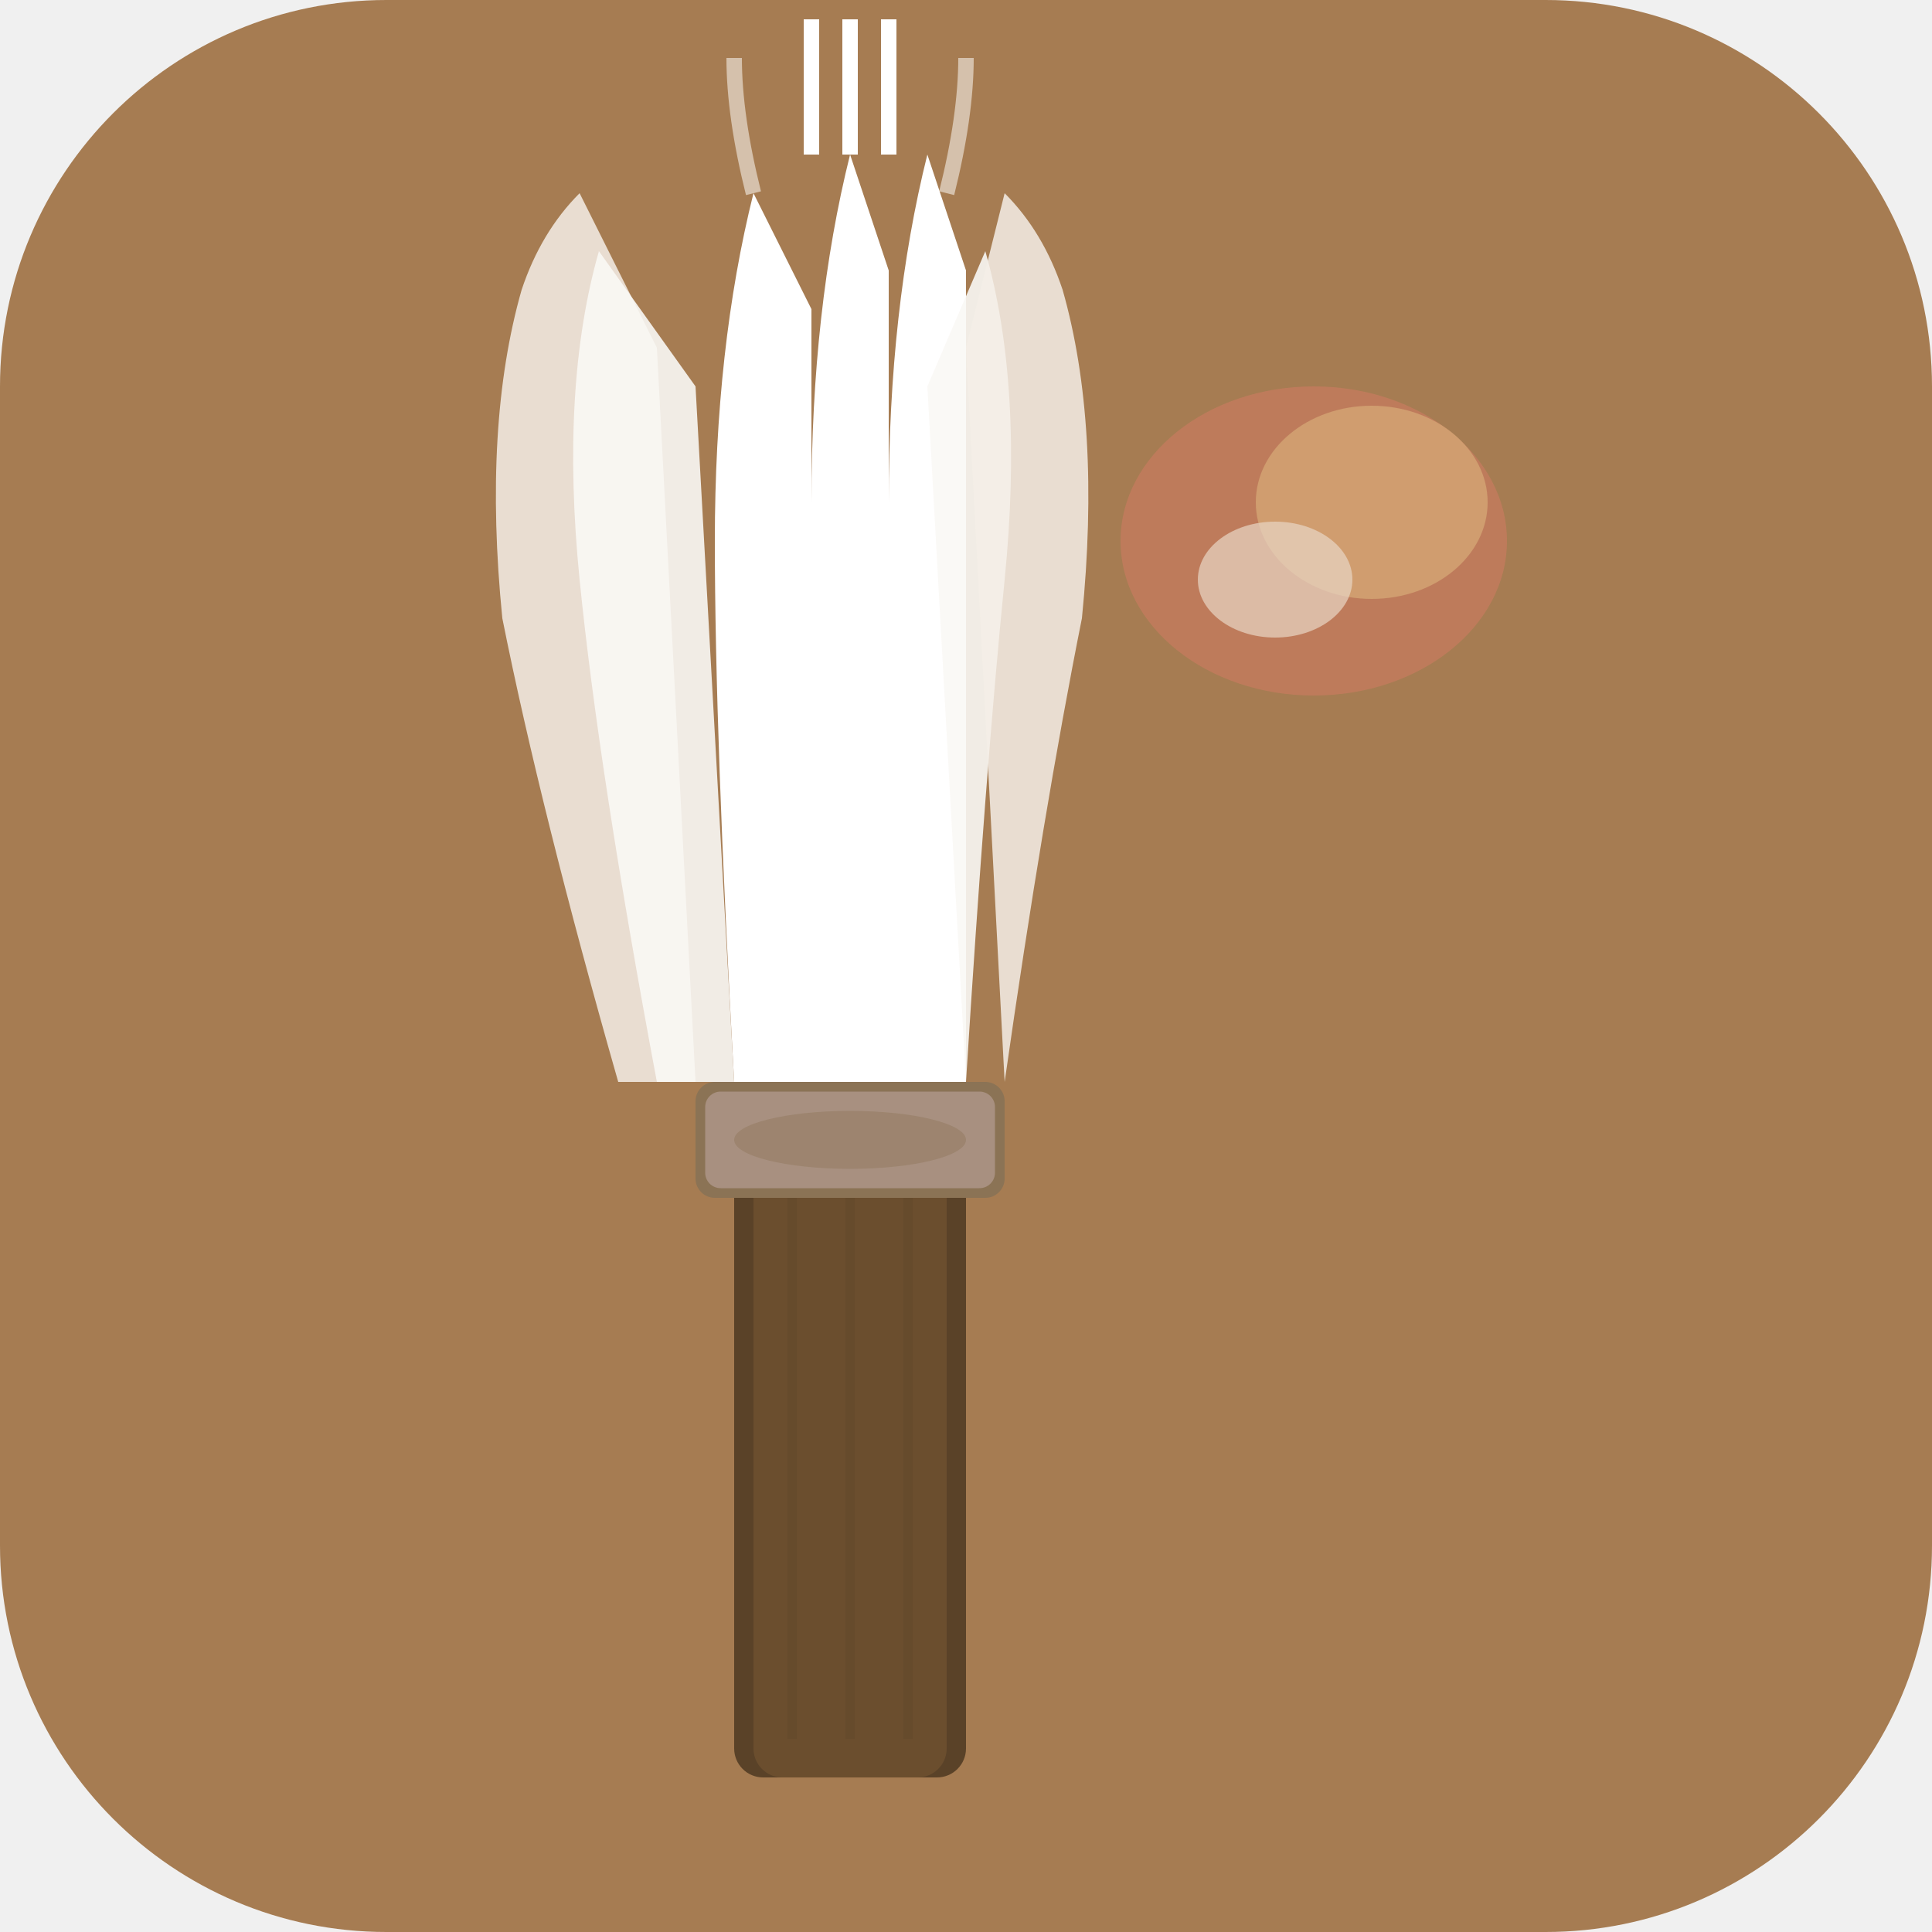
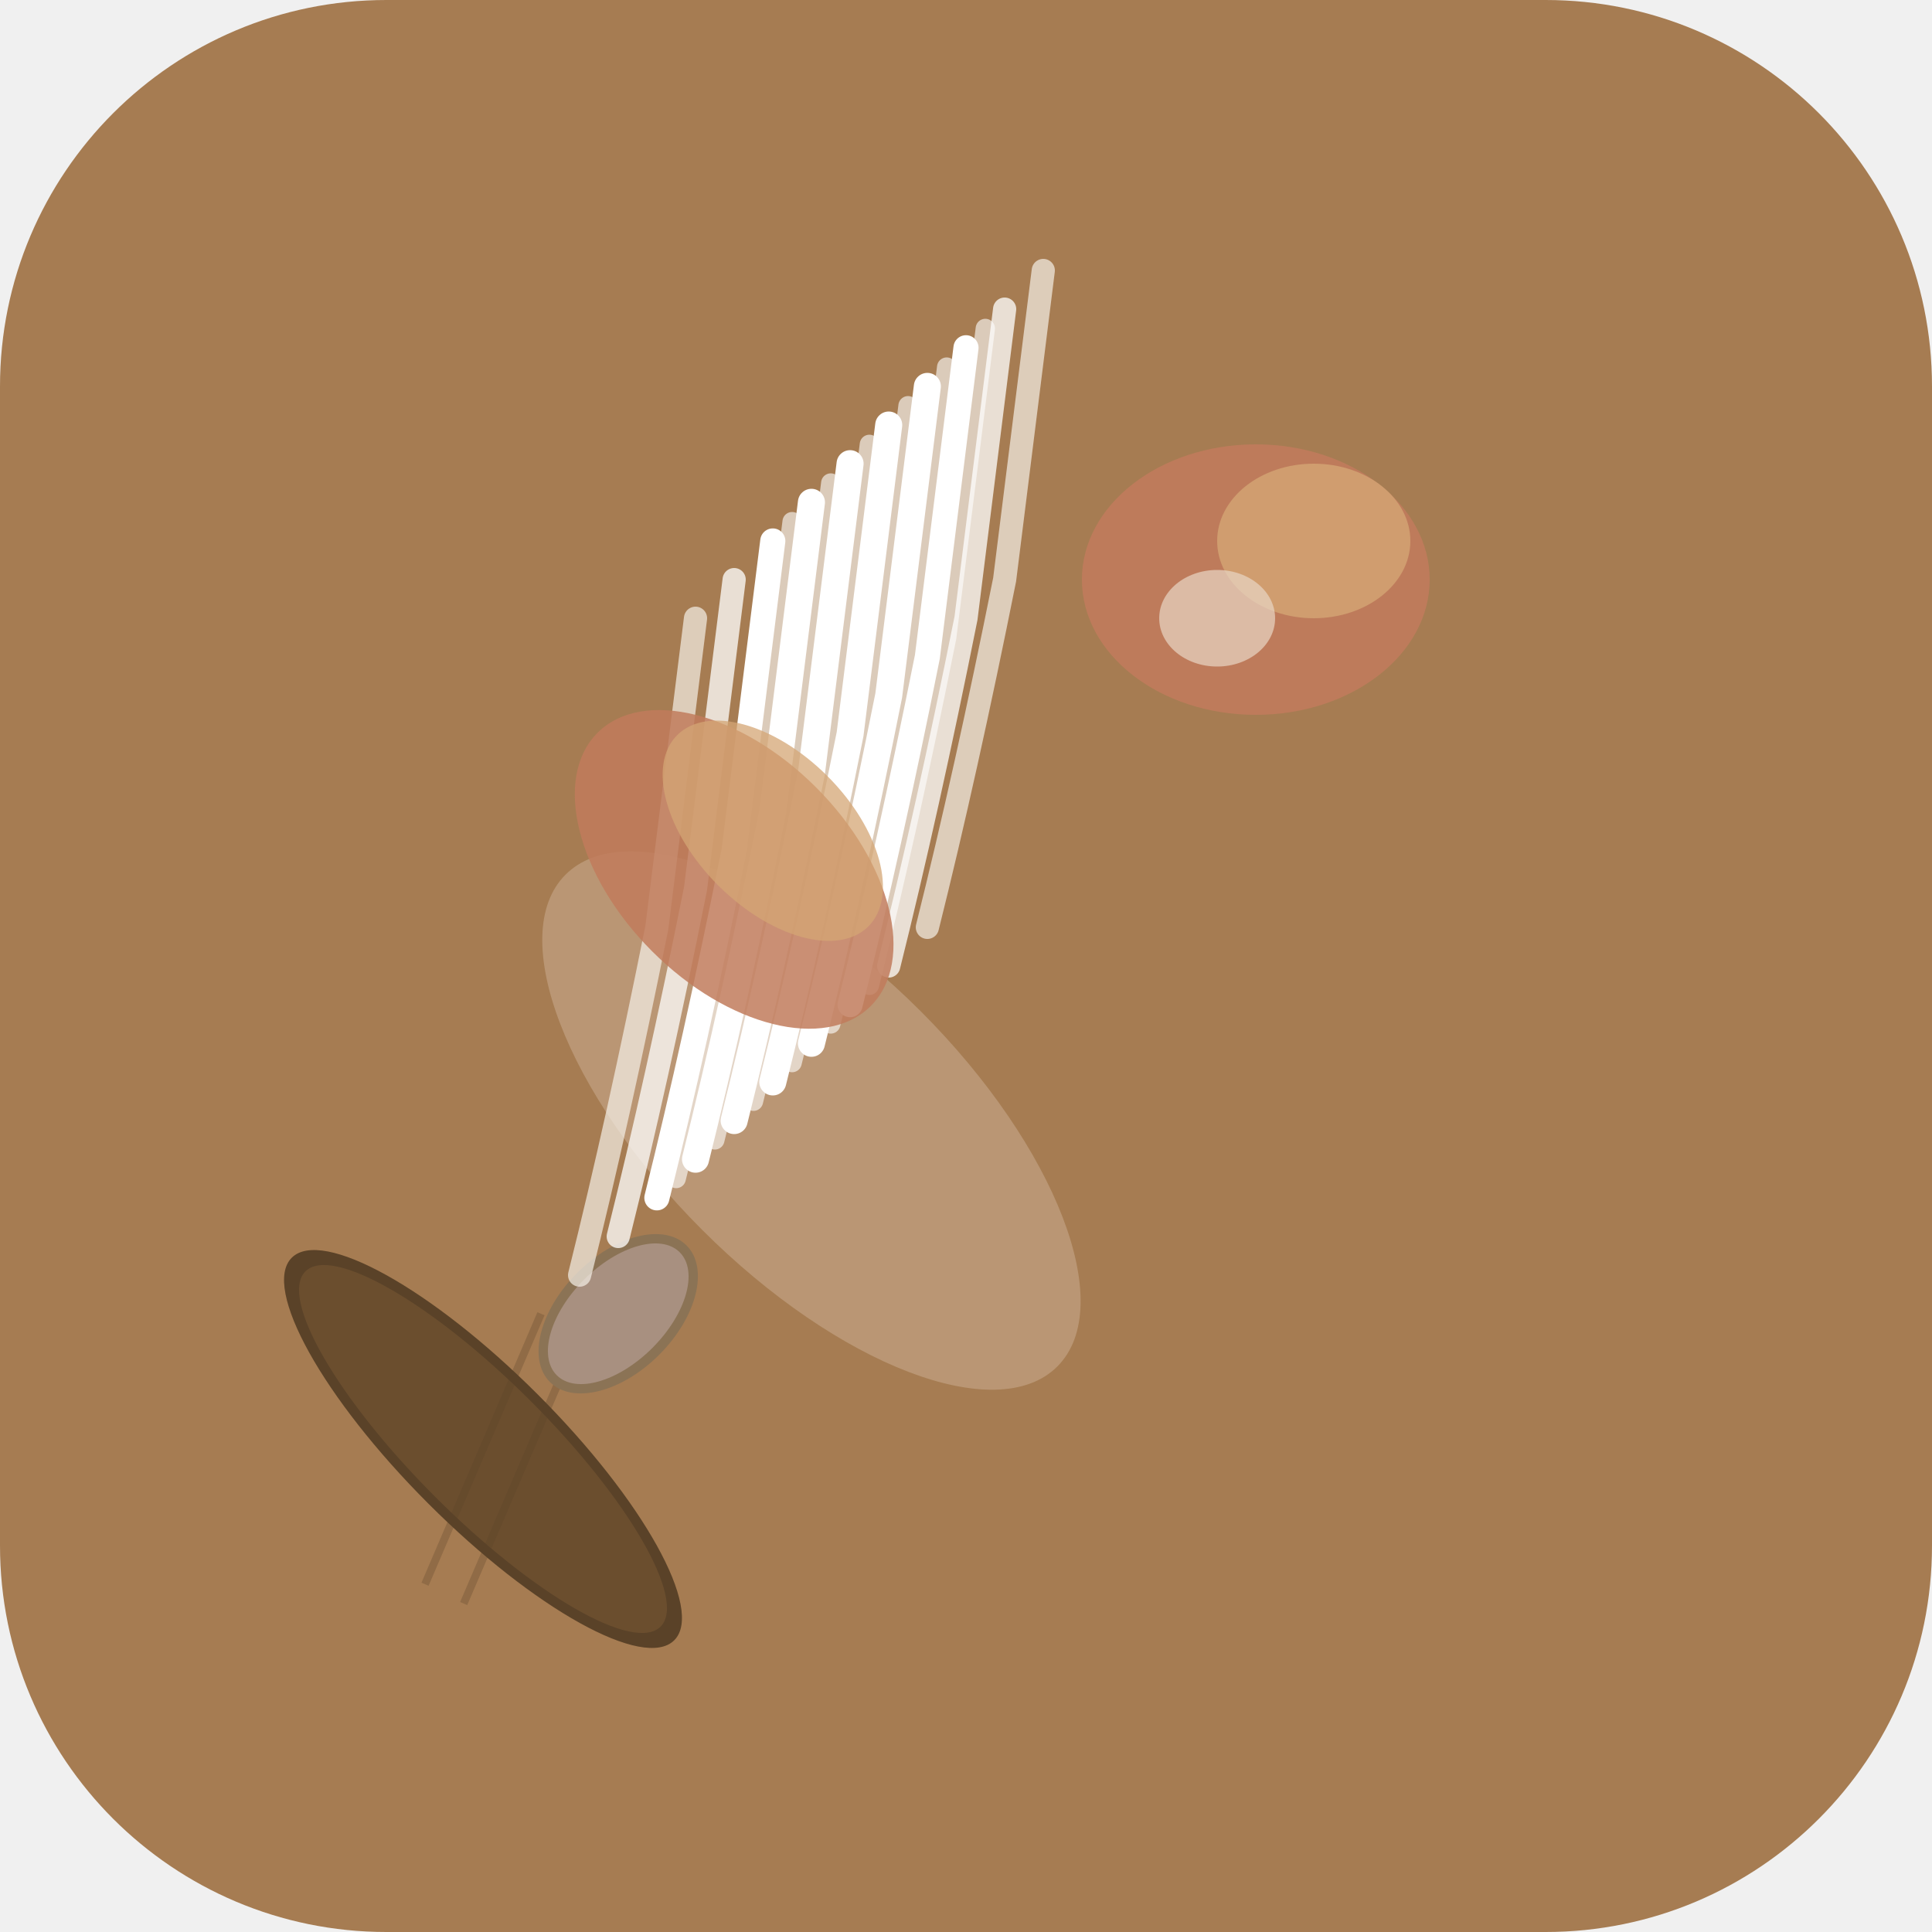
<svg xmlns="http://www.w3.org/2000/svg" viewBox="0 0 100 100">
  <rect width="100" height="100" rx="20" fill="#A67C52" />
-   <rect x="38" y="60" width="12" height="32" rx="1.5" fill="#5A4228" />
-   <rect x="39" y="60" width="10" height="32" rx="1.5" fill="#6B4E2E" />
-   <line x1="41" y1="62" x2="41" y2="90" stroke="#5A4228" stroke-width="0.5" opacity="0.3" />
-   <line x1="44" y1="62" x2="44" y2="90" stroke="#5A4228" stroke-width="0.5" opacity="0.3" />
-   <line x1="47" y1="62" x2="47" y2="90" stroke="#5A4228" stroke-width="0.5" opacity="0.3" />
-   <rect x="36" y="56" width="16" height="6" rx="1" fill="#8B7355" />
-   <rect x="36.5" y="56.5" width="15" height="5" rx="0.8" fill="#A89080" />
-   <ellipse cx="44" cy="59" rx="6" ry="1.5" fill="#8B7355" opacity="0.4" />
-   <path d="M 32 56 Q 28 42 26 32 Q 25 22 27 15 Q 28 12 30 10 L 34 18 L 36 56 Z" fill="#F5EFE7" opacity="0.85" />
-   <path d="M 34 56 Q 31 40 30 30 Q 29 20 31 13 L 36 20 L 38 56 Z" fill="#FAF8F5" opacity="0.9" />
-   <path d="M 38 56 Q 37 38 37 28 Q 37 18 39 10 L 42 16 L 42 56 Z" fill="#FFFFFF" />
-   <path d="M 42 56 Q 42 36 42 26 Q 42 16 44 8 L 46 14 L 46 56 Z" fill="#FFFFFF" />
-   <path d="M 46 56 Q 46 36 46 26 Q 46 16 48 8 L 50 14 L 50 56 Z" fill="#FFFFFF" />
-   <path d="M 50 56 Q 51 40 52 30 Q 53 20 51 13 L 48 20 L 50 56 Z" fill="#FAF8F5" opacity="0.9" />
-   <path d="M 52 56 Q 54 42 56 32 Q 57 22 55 15 Q 54 12 52 10 L 50 18 L 52 56 Z" fill="#F5EFE7" opacity="0.85" />
-   <ellipse cx="68" cy="28" rx="10" ry="8" fill="#C17B5C" opacity="0.9" />
-   <ellipse cx="71" cy="26" rx="6" ry="5" fill="#D4A574" opacity="0.8" />
-   <ellipse cx="66" cy="30" rx="4" ry="3" fill="#E8D5C4" opacity="0.7" />
-   <path d="M 39 10 Q 38 6 38 3" stroke="#F5EFE7" stroke-width="0.8" fill="none" opacity="0.6" />
-   <path d="M 42 8 Q 42 4 42 1" stroke="#FFFFFF" stroke-width="0.8" fill="none" />
-   <path d="M 44 8 Q 44 4 44 1" stroke="#FFFFFF" stroke-width="0.8" fill="none" />
-   <path d="M 46 8 Q 46 4 46 1" stroke="#FFFFFF" stroke-width="0.8" fill="none" />
-   <path d="M 49 10 Q 50 6 50 3" stroke="#F5EFE7" stroke-width="0.8" fill="none" opacity="0.6" />
+   <ellipse cx="25" cy="75" rx="4" ry="14" fill="#5A4228" transform="rotate(-45 25 75)" />
+   <ellipse cx="25" cy="75" rx="3.5" ry="13" fill="#6B4E2E" transform="rotate(-45 25 75)" />
+   <line x1="22" y1="82" x2="28" y2="68" stroke="#5A4228" stroke-width="0.4" opacity="0.3" />
+   <line x1="24" y1="83" x2="30" y2="69" stroke="#5A4228" stroke-width="0.4" opacity="0.3" />
+   <ellipse cx="32" cy="68" rx="5" ry="3" fill="#8B7355" transform="rotate(-45 32 68)" />
+   <ellipse cx="32" cy="68" rx="4.5" ry="2.5" fill="#A89080" transform="rotate(-45 32 68)" />
+   <ellipse cx="42" cy="58" rx="8" ry="18" fill="#E8D5C4" transform="rotate(-45 42 58)" opacity="0.3" />
+   <path d="M 30 66 Q 32 58 34 48 Q 35 40 36 32" stroke="#F5EFE7" stroke-width="1.2" fill="none" opacity="0.7" stroke-linecap="round" />
+   <path d="M 32 64 Q 34 56 36 46 Q 37 38 38 30" stroke="#FAF8F5" stroke-width="1.2" fill="none" opacity="0.8" stroke-linecap="round" />
+   <path d="M 34 62 Q 36 54 38 44 Q 39 36 40 28" stroke="#FFFFFF" stroke-width="1.3" fill="none" stroke-linecap="round" />
+   <path d="M 36 60 Q 38 52 40 42 Q 41 34 42 26" stroke="#FFFFFF" stroke-width="1.4" fill="none" stroke-linecap="round" />
+   <path d="M 38 58 Q 40 50 42 40 Q 43 32 44 24" stroke="#FFFFFF" stroke-width="1.4" fill="none" stroke-linecap="round" />
+   <path d="M 40 56 Q 42 48 44 38 Q 45 30 46 22" stroke="#FFFFFF" stroke-width="1.4" fill="none" stroke-linecap="round" />
+   <path d="M 42 54 Q 44 46 46 36 Q 47 28 48 20" stroke="#FFFFFF" stroke-width="1.4" fill="none" stroke-linecap="round" />
+   <path d="M 44 52 Q 46 44 48 34 Q 49 26 50 18" stroke="#FFFFFF" stroke-width="1.3" fill="none" stroke-linecap="round" />
+   <path d="M 46 50 Q 48 42 50 32 Q 51 24 52 16" stroke="#FAF8F5" stroke-width="1.2" fill="none" opacity="0.8" stroke-linecap="round" />
+   <path d="M 48 48 Q 50 40 52 30 Q 53 22 54 14" stroke="#F5EFE7" stroke-width="1.2" fill="none" opacity="0.7" stroke-linecap="round" />
+   <path d="M 35 61 Q 37 53 39 43 Q 40 35 41 27" stroke="#FFFFFF" stroke-width="1" fill="none" opacity="0.6" stroke-linecap="round" />
+   <path d="M 37 59 Q 39 51 41 41 Q 42 33 43 25" stroke="#FFFFFF" stroke-width="1" fill="none" opacity="0.6" stroke-linecap="round" />
+   <path d="M 39 57 Q 41 49 43 39 Q 44 31 45 23" stroke="#FFFFFF" stroke-width="1" fill="none" opacity="0.6" stroke-linecap="round" />
+   <path d="M 41 55 Q 43 47 45 37 Q 46 29 47 21" stroke="#FFFFFF" stroke-width="1" fill="none" opacity="0.6" stroke-linecap="round" />
+   <path d="M 43 53 Q 45 45 47 35 Q 48 27 49 19" stroke="#FFFFFF" stroke-width="1" fill="none" opacity="0.6" stroke-linecap="round" />
+   <path d="M 45 51 Q 47 43 49 33 Q 50 25 51 17" stroke="#FFFFFF" stroke-width="1" fill="none" opacity="0.6" stroke-linecap="round" />
+   <ellipse cx="38" cy="45" rx="6" ry="10" fill="#C17B5C" transform="rotate(-45 38 45)" opacity="0.85" />
+   <ellipse cx="40" cy="43" rx="4" ry="7" fill="#D4A574" transform="rotate(-45 40 43)" opacity="0.75" />
+   <ellipse cx="65" cy="30" rx="9" ry="7" fill="#C17B5C" opacity="0.9" />
+   <ellipse cx="68" cy="28" rx="5" ry="4" fill="#D4A574" opacity="0.8" />
+   <ellipse cx="63" cy="32" rx="3" ry="2.5" fill="#E8D5C4" opacity="0.7" />
</svg>
